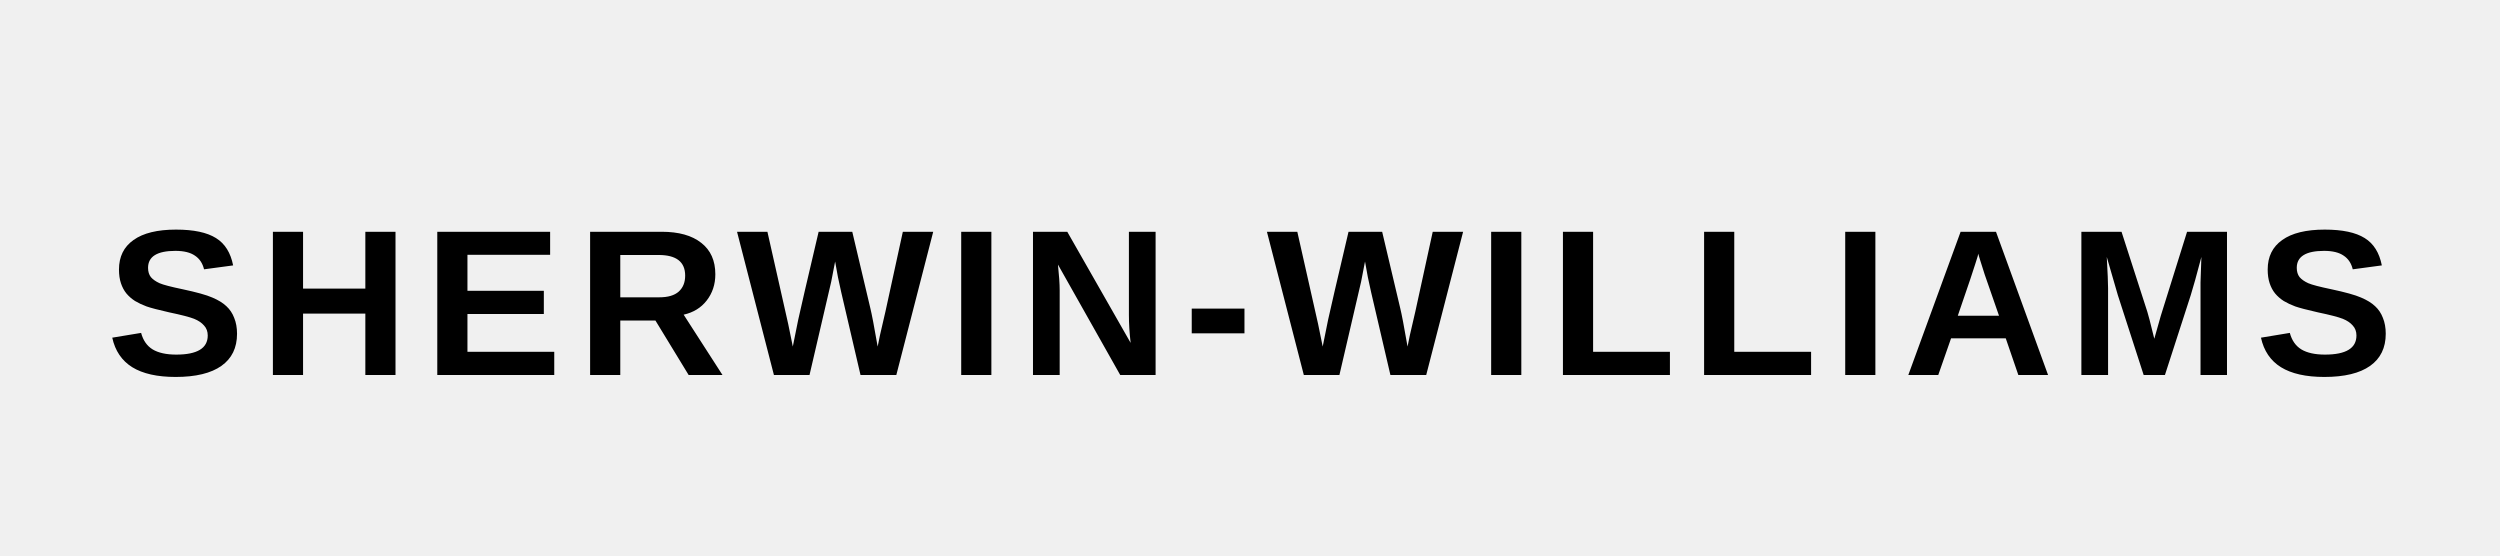
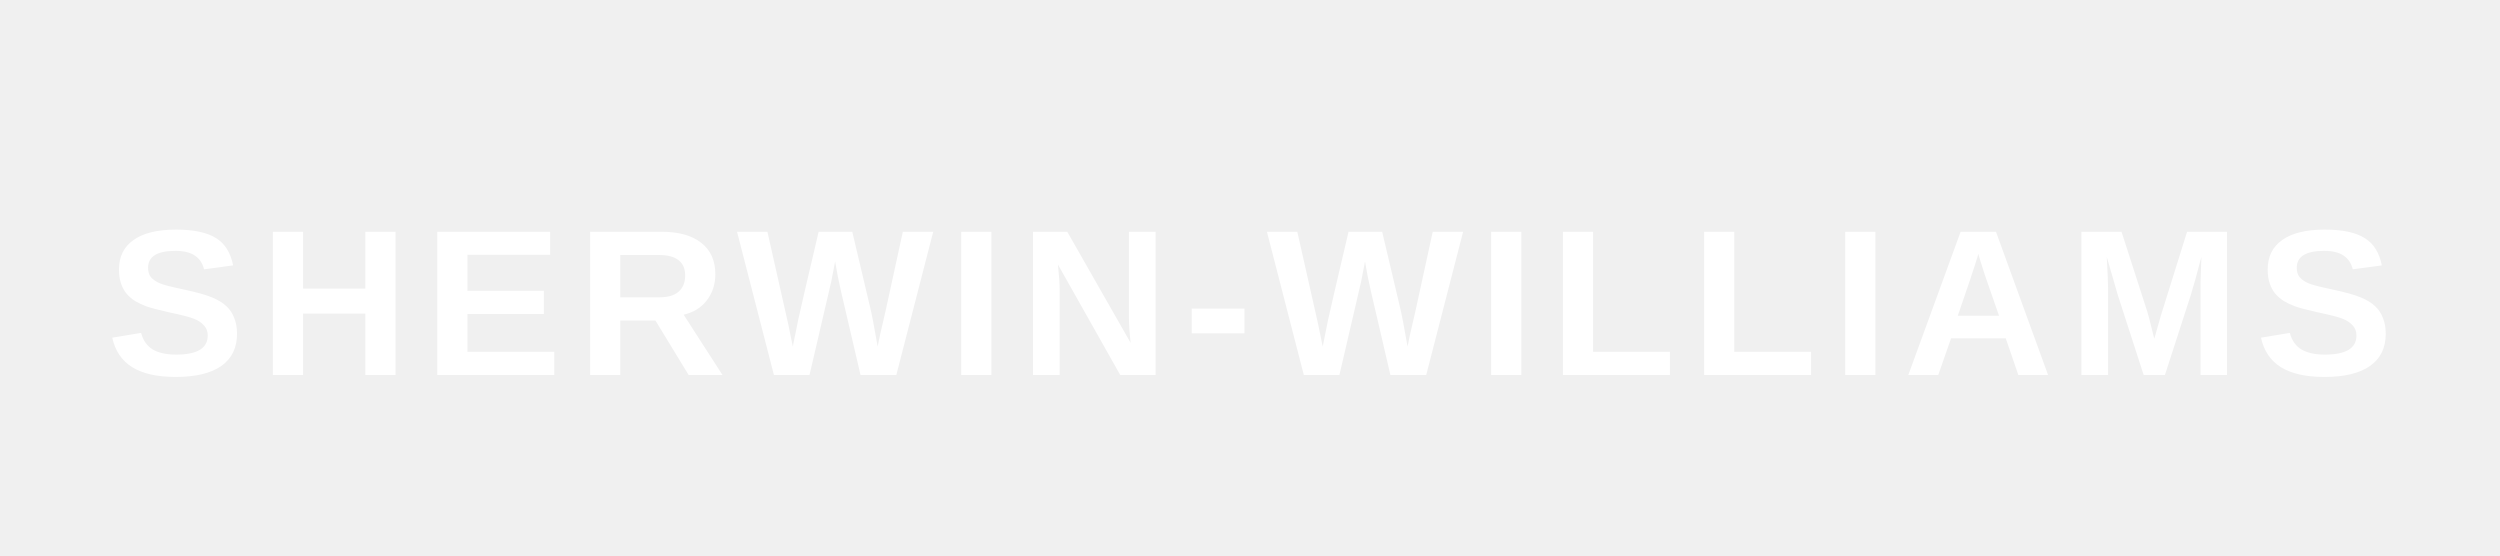
- <svg xmlns="http://www.w3.org/2000/svg" viewBox="0 0 180 40" fill="currentColor">
+ <svg xmlns="http://www.w3.org/2000/svg" viewBox="0 0 180 40" fill="#ffffff">
  <text x="90" y="27" font-family="'Futura', 'Arial', sans-serif" font-weight="900" font-size="15" text-anchor="middle" letter-spacing="1">SHERWIN-WILLIAMS</text>
</svg>
